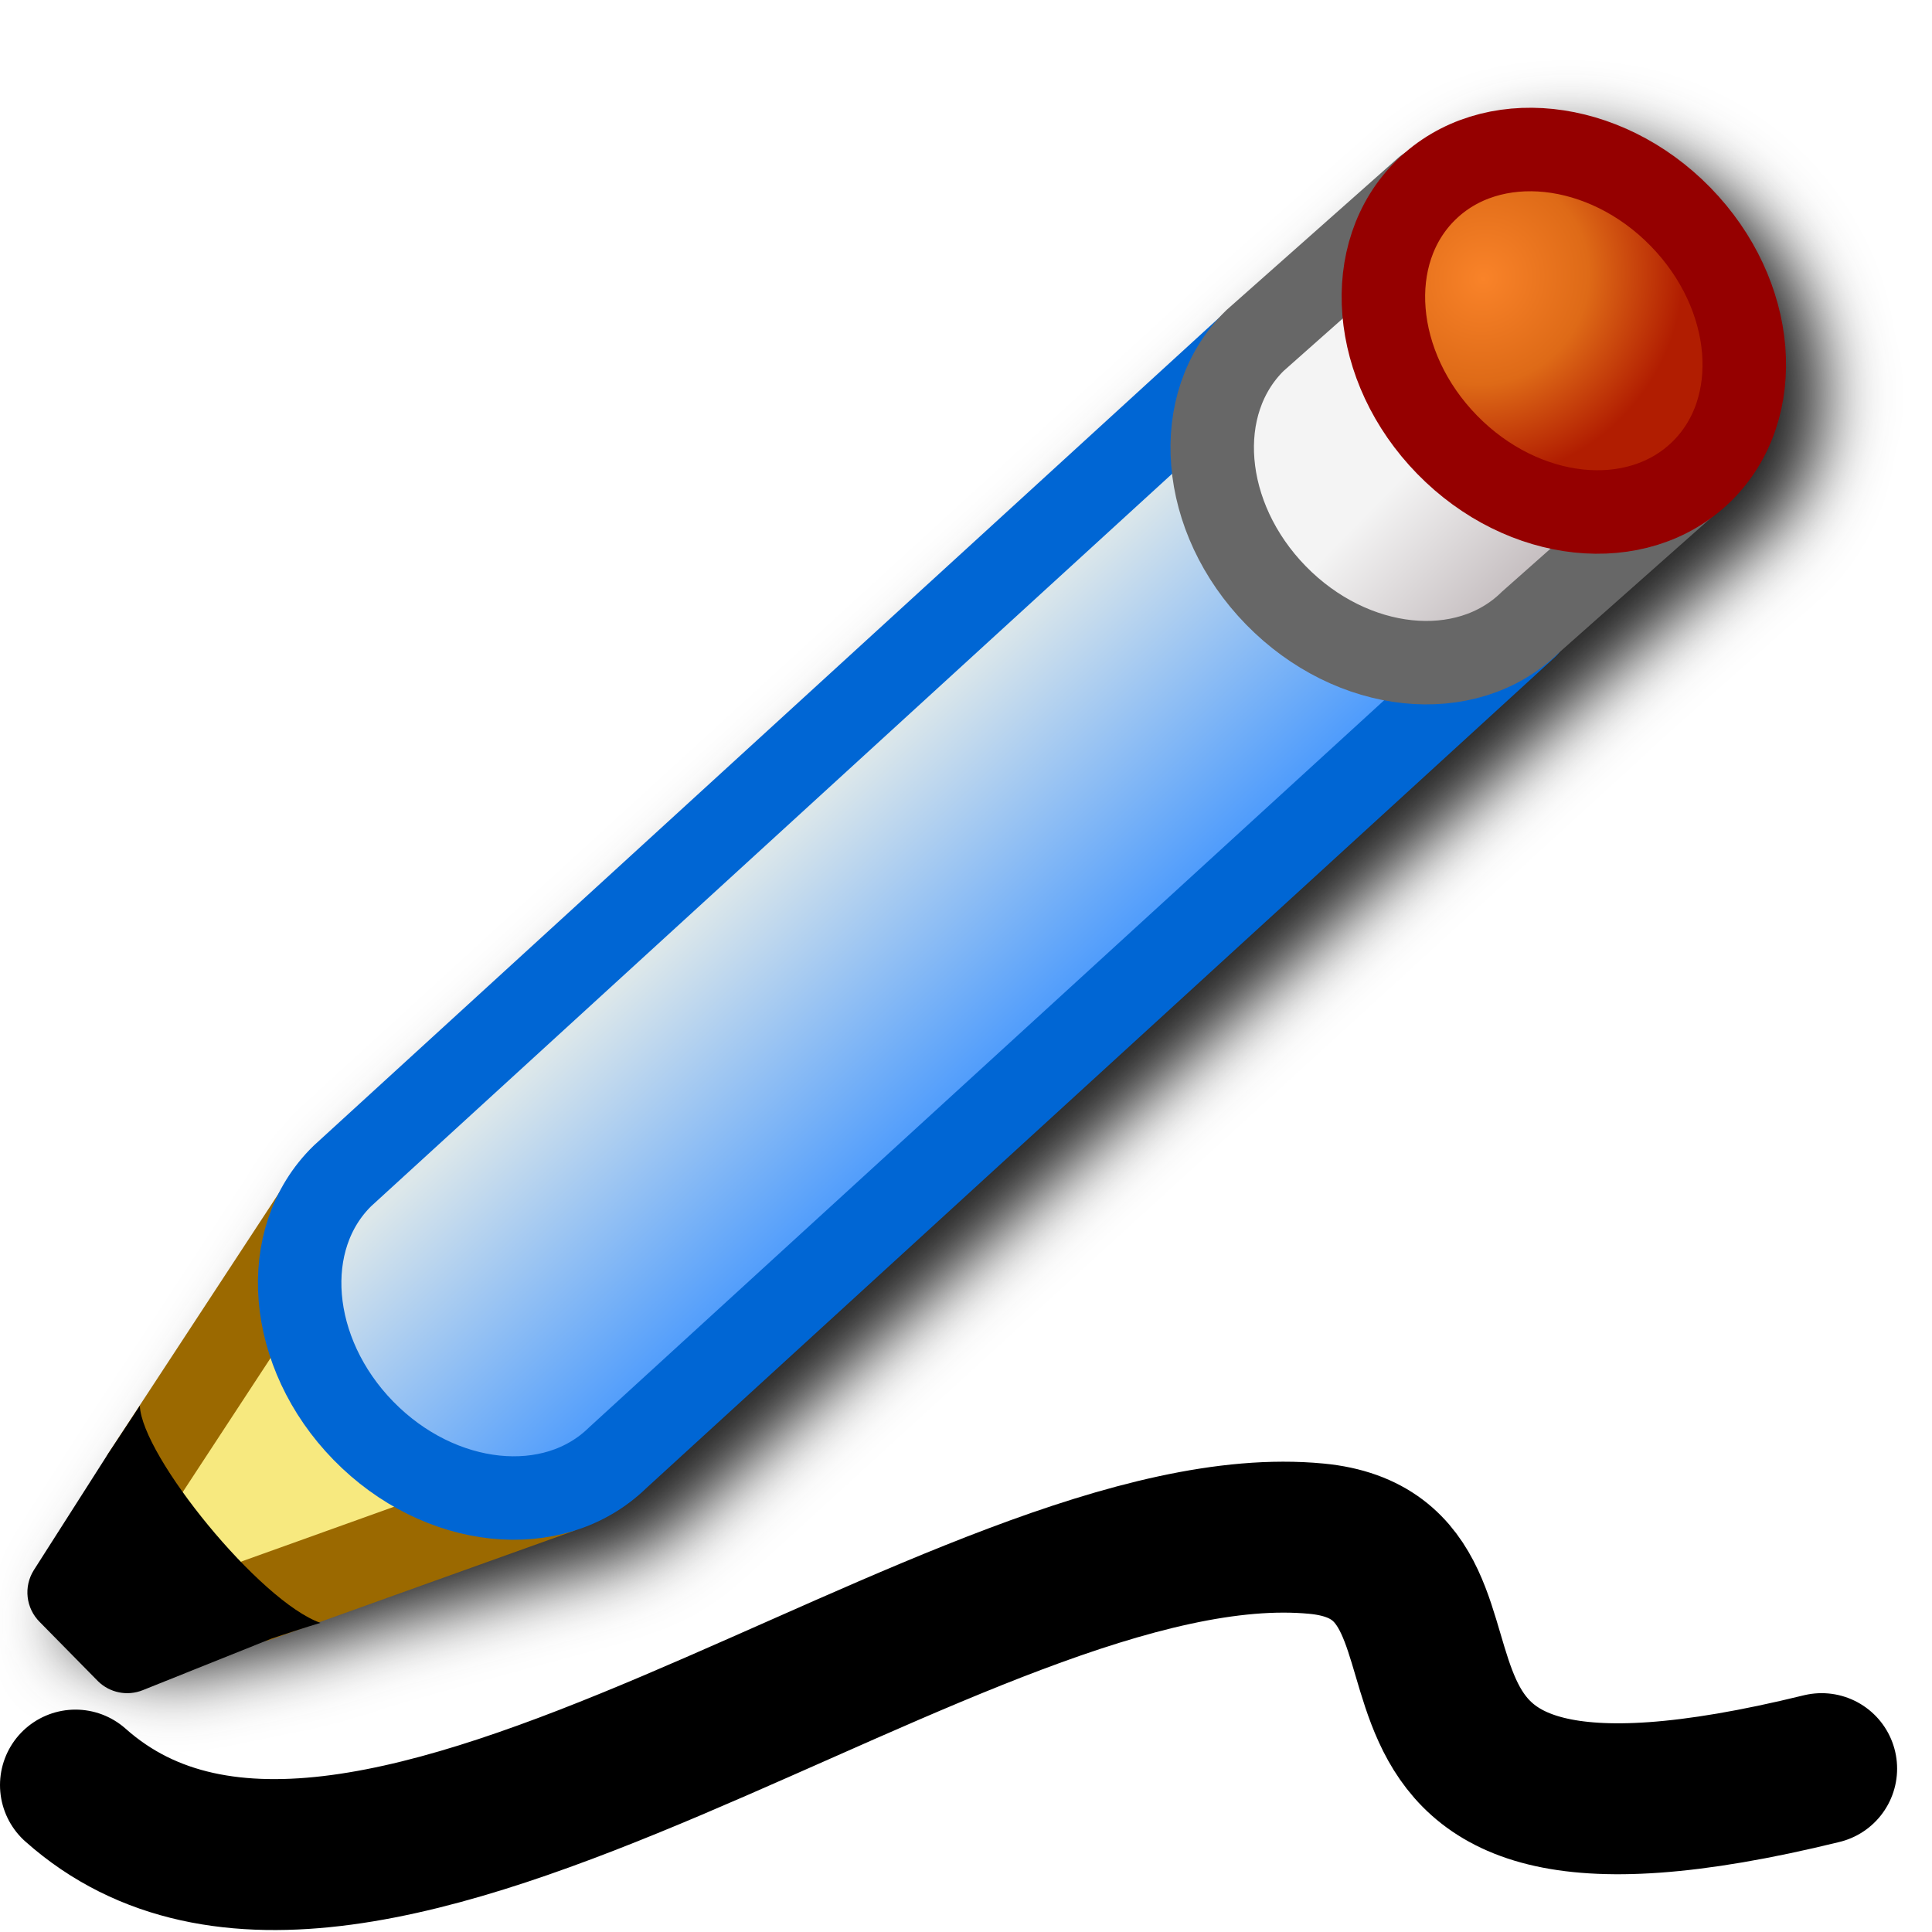
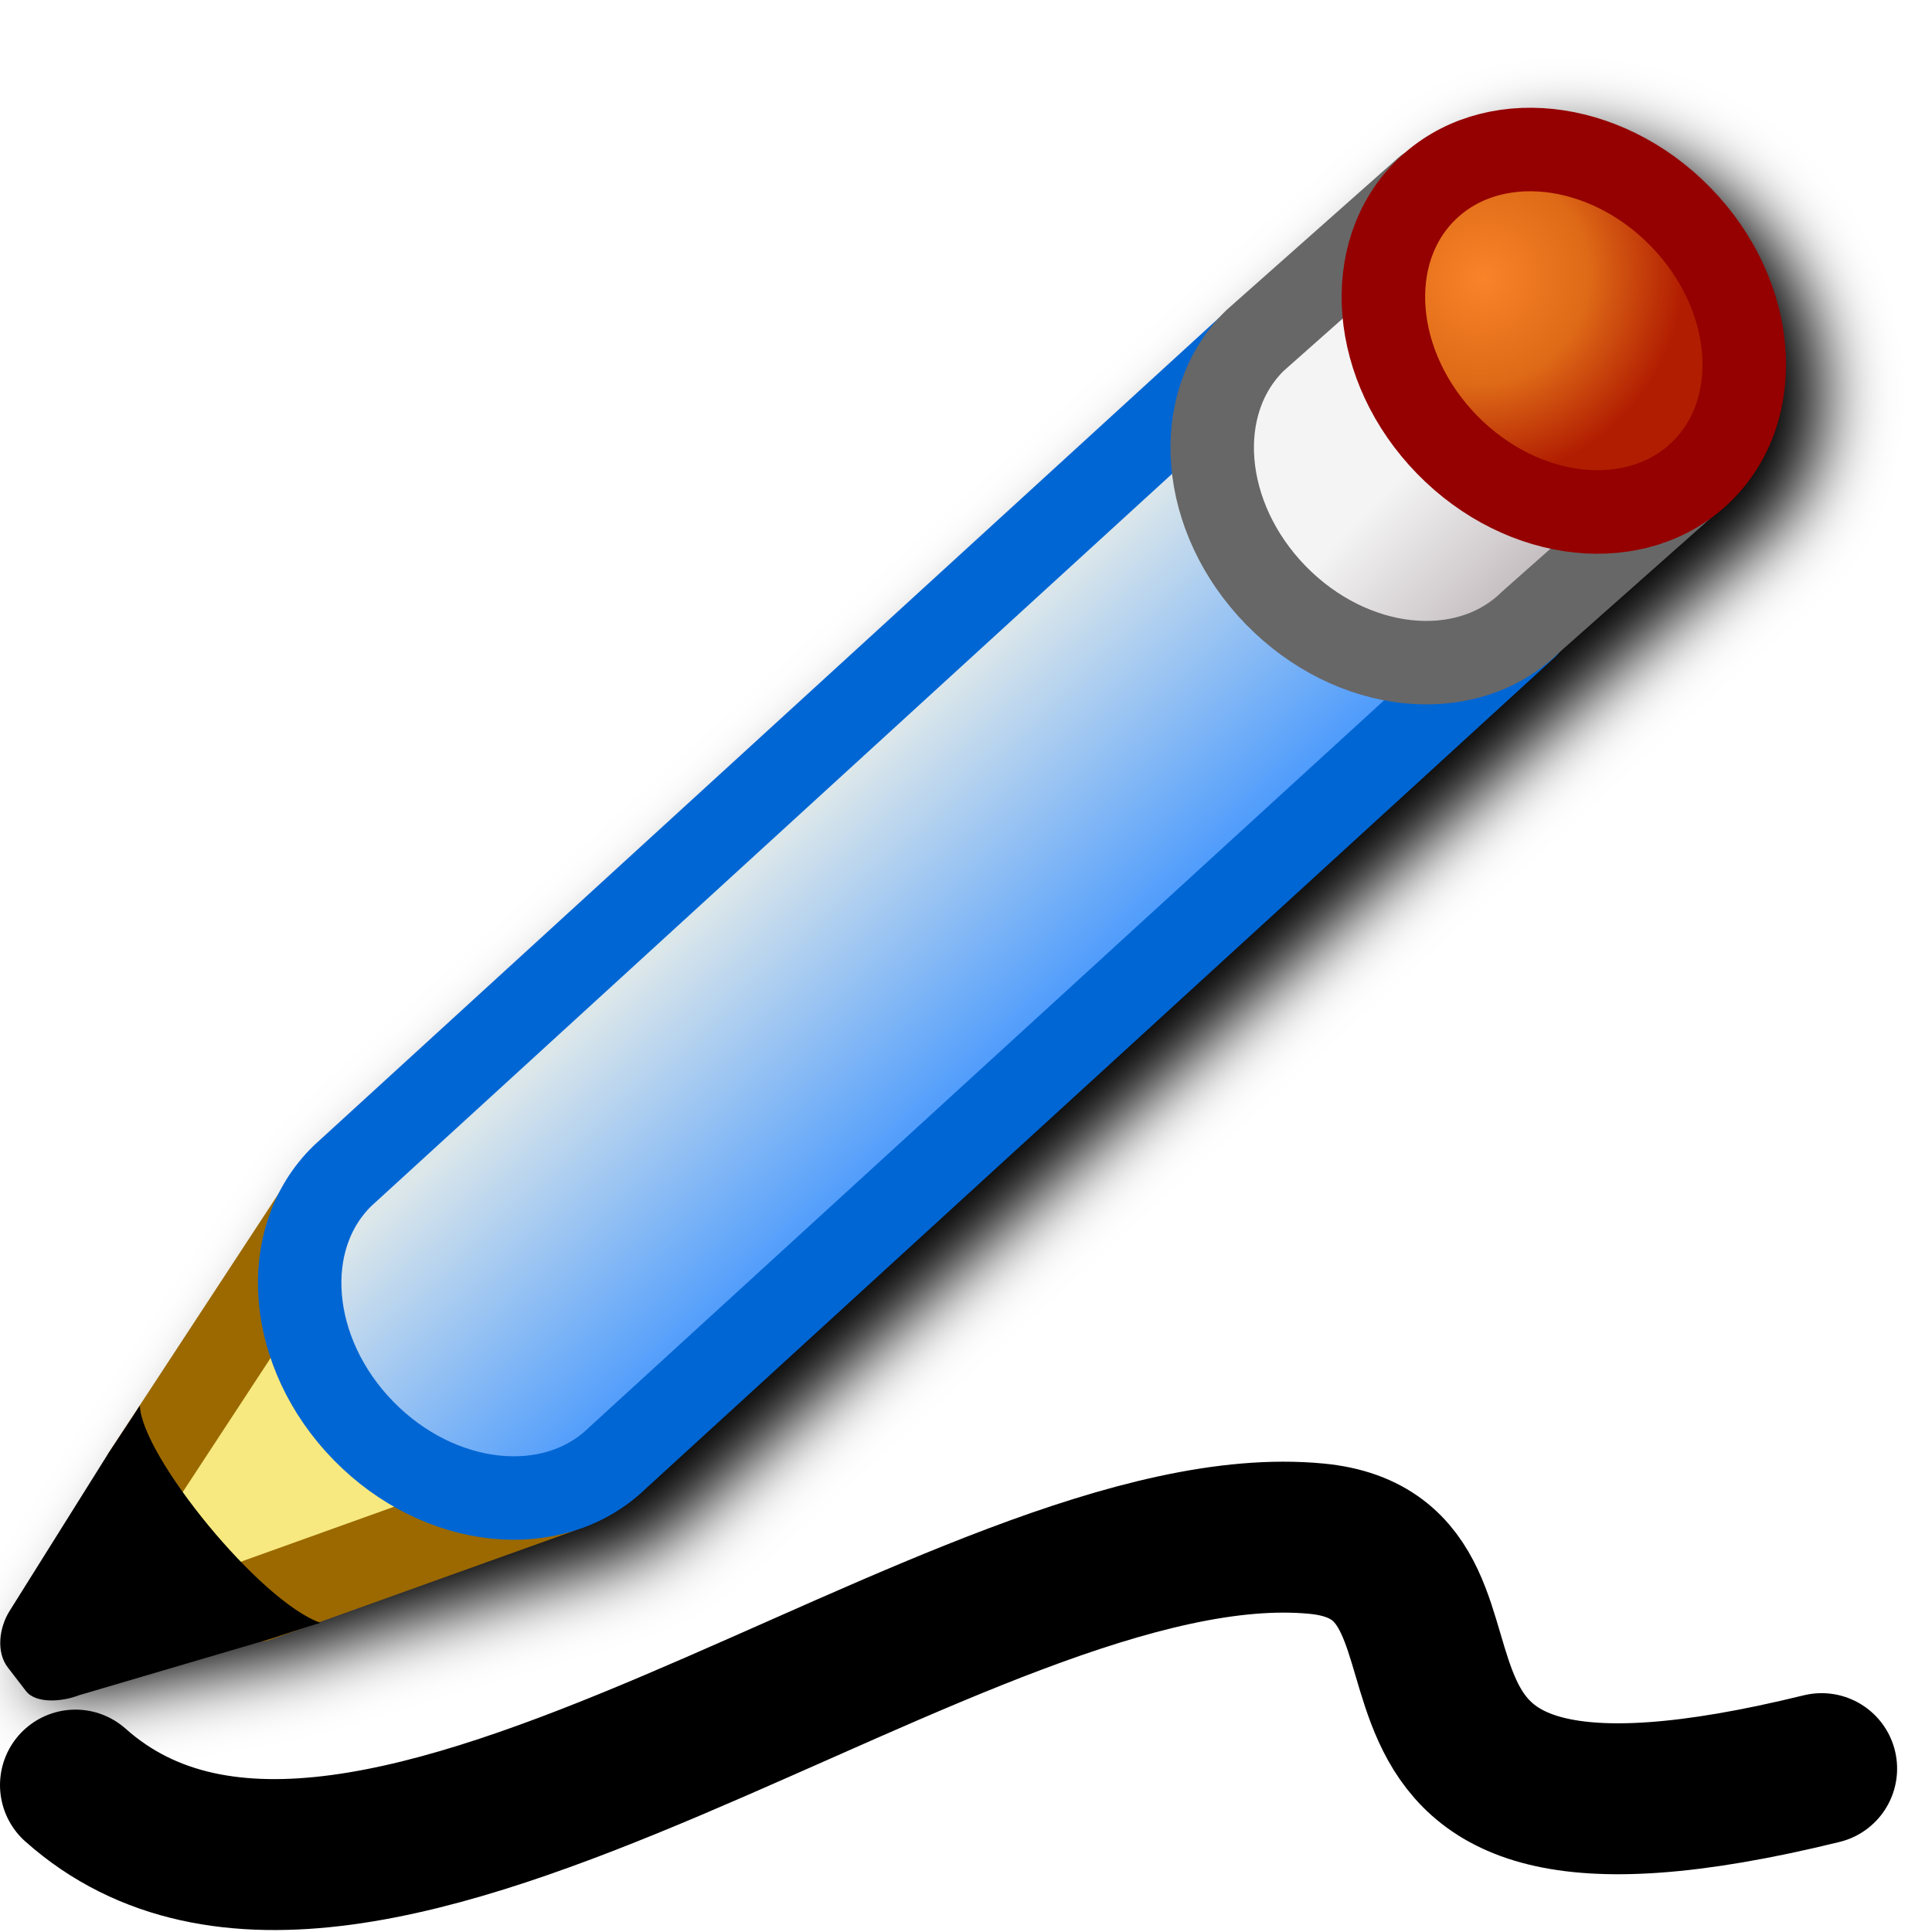
<svg xmlns="http://www.w3.org/2000/svg" xmlns:xlink="http://www.w3.org/1999/xlink" id="svg8" version="1.1" viewBox="0 0 256 256" height="256" width="256">
  <defs id="defs2">
    <linearGradient xlink:href="#linearGradient981" id="linearGradient922" gradientUnits="userSpaceOnUse" x1="-14.023" y1="8.467" x2="-17.727" y2="3.836" />
    <linearGradient id="linearGradient981">
      <stop id="stop977" offset="0" style="stop-color:#4f9cfc;stop-opacity:1" />
      <stop id="stop979" offset="1" style="stop-color:#dce7ea;stop-opacity:1" />
    </linearGradient>
    <linearGradient xlink:href="#linearGradient989" id="linearGradient924" gradientUnits="userSpaceOnUse" x1="1.974" y1="2.175" x2="2.107" y2="7.985" />
    <linearGradient id="linearGradient989">
      <stop id="stop985" offset="0" style="stop-color:#c7c0c2;stop-opacity:1" />
      <stop style="stop-color:#f4f4f4;stop-opacity:1" offset="0.5" id="stop993" />
      <stop id="stop987" offset="1" style="stop-color:#f4f4f4;stop-opacity:1" />
    </linearGradient>
    <radialGradient xlink:href="#linearGradient971" id="radialGradient973-5" cx="-1.299" cy="7.316" fx="-1.299" fy="7.316" r="3.895" gradientTransform="matrix(0.9961947,-0.08715581,0.08371865,0.9569078,-0.6115737,-0.4278903)" gradientUnits="userSpaceOnUse" />
    <linearGradient id="linearGradient971">
      <stop id="stop967" offset="0" style="stop-color:#f98329;stop-opacity:1" />
      <stop style="stop-color:#de6a17;stop-opacity:1" offset="0.526" id="stop975" />
      <stop id="stop969" offset="1" style="stop-color:#b11d01;stop-opacity:1" />
    </linearGradient>
-     <filter style="color-interpolation-filters:sRGB" id="filter1152" x="-0.046" y="-0.052" width="1.091" height="1.104">
-       <feGaussianBlur stdDeviation="4.431" id="feGaussianBlur1154" />
+     <filter style="color-interpolation-filters:sRGB" id="filter1189" x="-0.045" y="-0.052" width="1.091" height="1.104">
+       <feGaussianBlur stdDeviation="4.477" id="feGaussianBlur1191" />
    </filter>
  </defs>
  <g transform="translate(-12.56771)" id="layer1">
-     <path id="path1027" style="color:#000000;fill:#212121;fill-opacity:1;stroke-width:11.061;stroke-linecap:round;stroke-linejoin:round;-inkscape-stroke:none;filter:url(#filter1152)" d="m 220.375,18.275 c -6.264,-0.032 -12.306,2.005 -17.082,6.363 -0.15,0.079 -0.296,0.164 -0.438,0.256 l -22.758,20.18 -0.096,0.094 c -0.309,0.302 -0.604,0.612 -0.893,0.926 L 59.22,155.738 c -0.045,0.041 -0.089,0.083 -0.133,0.125 -1.888,1.845 -3.368,3.927 -4.516,6.15 l -22.035,33.625 c -0.288,0.434 -0.258,0.394 -0.562,0.852 l -9.918,15.545 c -1.399,2.204 -1.067,5.086 0.797,6.914 l 7.697,1.636 c 1.566,1.538 3.892,2.003 5.93,1.188 l 16.553,-3.394 c 0.178,-0.025 0.355,-0.058 0.529,-0.1 l 3.547,-1.271 c 1.884,-0.605 2.871,-0.896 2.871,-0.896 -0.057,-0.02 -0.118,-0.049 -0.176,-0.07 l 33.418,-9.041 c 0.067,-0.028 0.133,-0.057 0.199,-0.088 3.624,-1.094 6.999,-2.995 9.871,-5.801 l -0.133,0.125 120.416,-110.127 c 0.196,-0.189 0.378,-0.392 0.545,-0.607 l 20.029,-17.76 c 0.952,-0.688 1.87,-1.445 2.738,-2.293 11.12,-10.863 9.113,-29.509 -2.689,-41.59 -6.639,-6.795 -15.426,-10.541 -23.824,-10.584 z" />
+     <path id="path1154" style="color:#000000;fill:#000000;fill-opacity:1;stroke-width:11.061;stroke-linecap:round;stroke-linejoin:round;-inkscape-stroke:none;filter:url(#filter1189)" d="m 220.375,18.273 c -6.266,-0.032 -12.309,2.007 -17.086,6.367 -0.148,0.078 -0.293,0.163 -0.434,0.254 l -22.758,20.18 -0.096,0.094 c -0.309,0.302 -0.604,0.612 -0.893,0.926 L 59.22,155.738 c -0.045,0.041 -0.089,0.083 -0.133,0.125 -1.888,1.845 -3.368,3.927 -4.516,6.15 l -22.176,33.84 c -0.219,0.33 -0.194,0.294 -0.422,0.637 l -13.125,20.943 c -1.399,2.204 -2.902,3.654 -1.309,5.722 l 0.641,0.558 c 1.34,1.739 4.933,1.386 6.971,0.57 l 26.348,-4.821 c 0.336,-0.032 0.668,-0.095 0.992,-0.188 l 3.547,-1.271 c 1.884,-0.605 2.695,-0.967 2.695,-0.967 -0.057,-0.02 0.058,0.022 0,0 l 34.488,-10.037 c 0.067,-0.028 0.133,-0.057 0.199,-0.088 3.624,-1.094 6.999,-2.995 9.871,-5.801 l -0.133,0.125 120.416,-110.127 c 0.2,-0.192 0.386,-0.398 0.555,-0.617 L 244.158,72.734 c 0.949,-0.686 1.863,-1.44 2.729,-2.285 11.12,-10.863 9.115,-29.511 -2.688,-41.592 C 237.56,22.062 228.773,18.316 220.375,18.273 Z" />
    <path id="path1022" d="m 22.568,236.533 c 38.117,33.92 118.004,-37.115 164.452,-32.649 28.121,2.704 -4.187,47.921 66.924,30.469" style="fill:none;stroke:#000000;stroke-width:20;stroke-linecap:round;stroke-linejoin:miter;stroke-miterlimit:4;stroke-dasharray:none;stroke-opacity:1" />
    <g id="g1022-1" transform="matrix(6.94778,-0.5262809,0.5262809,6.94778,235.2434,76.51168)">
      <path id="path963-2" d="m -28.446,17.346 5.824,-1.604 -3.836,-6.085 -3.969,5.159" style="fill:#f7e97f;fill-opacity:1;stroke:#9b6900;stroke-width:1.587;stroke-linecap:round;stroke-linejoin:round;stroke-miterlimit:4;stroke-dasharray:none;stroke-opacity:1" />
      <g style="opacity:1" id="g995-7">
        <path id="path997-0" d="m -30.427,14.817 -1.587,2.117 0.926,1.058 2.514,-0.794 c -0.919,-0.703 -1.437,-1.527 -1.852,-2.381 z" style="color:#000000;font-style:normal;font-variant:normal;font-weight:normal;font-stretch:normal;font-size:medium;line-height:normal;font-family:sans-serif;font-variant-ligatures:normal;font-variant-position:normal;font-variant-caps:normal;font-variant-numeric:normal;font-variant-alternates:normal;font-variant-east-asian:normal;font-feature-settings:normal;font-variation-settings:normal;text-indent:0;text-align:start;text-decoration:none;text-decoration-line:none;text-decoration-style:solid;text-decoration-color:#000000;letter-spacing:normal;word-spacing:normal;text-transform:none;writing-mode:lr-tb;direction:ltr;text-orientation:mixed;dominant-baseline:auto;baseline-shift:baseline;text-anchor:start;white-space:normal;shape-padding:0;shape-margin:0;inline-size:0;clip-rule:nonzero;display:inline;overflow:visible;visibility:visible;isolation:auto;mix-blend-mode:normal;color-interpolation:sRGB;color-interpolation-filters:linearRGB;solid-color:#000000;solid-opacity:1;vector-effect:none;fill:#000000;fill-opacity:1;fill-rule:nonzero;stroke:none;stroke-width:1.587;stroke-linecap:butt;stroke-linejoin:round;stroke-miterlimit:4;stroke-dasharray:none;stroke-dashoffset:0;stroke-opacity:1;color-rendering:auto;image-rendering:auto;shape-rendering:auto;text-rendering:auto;enable-background:accumulate;stop-color:#000000;stop-opacity:1" />
-         <path id="path999-9" d="m -31.062,14.34 -1.588,2.117 c -0.224,0.3 -0.208,0.716 0.039,0.998 l 1.017,1.203 c 0.207,0.237 0.535,0.329 0.836,0.234 l 2.514,-0.793 c 0.653,-0.166 0.952,-0.228 0.952,-0.228 -1.116,-0.49 -3.149,-3.419 -3.113,-4.378 0,0 -0.301,0.392 -0.656,0.847 z" style="color:#000000;font-style:normal;font-variant:normal;font-weight:normal;font-stretch:normal;font-size:medium;line-height:normal;font-family:sans-serif;font-variant-ligatures:normal;font-variant-position:normal;font-variant-caps:normal;font-variant-numeric:normal;font-variant-alternates:normal;font-variant-east-asian:normal;font-feature-settings:normal;font-variation-settings:normal;text-indent:0;text-align:start;text-decoration:none;text-decoration-line:none;text-decoration-style:solid;text-decoration-color:#000000;letter-spacing:normal;word-spacing:normal;text-transform:none;writing-mode:lr-tb;direction:ltr;text-orientation:mixed;dominant-baseline:auto;baseline-shift:baseline;text-anchor:start;white-space:normal;shape-padding:0;shape-margin:0;inline-size:0;clip-rule:nonzero;display:inline;overflow:visible;visibility:visible;isolation:auto;mix-blend-mode:normal;color-interpolation:sRGB;color-interpolation-filters:linearRGB;solid-color:#000000;solid-opacity:1;vector-effect:none;fill:#000000;fill-opacity:1;fill-rule:nonzero;stroke:none;stroke-width:1.587;stroke-linecap:butt;stroke-linejoin:round;stroke-miterlimit:4;stroke-dasharray:none;stroke-dashoffset:0;stroke-opacity:1;color-rendering:auto;image-rendering:auto;shape-rendering:auto;text-rendering:auto;enable-background:accumulate;stop-color:#000000;stop-opacity:1" />
+         <path id="path999-9" d="m -31.062,14.34 -2.105,2.855 c -0.224,0.3 -0.322,0.762 -0.116,1.075 l 0.309,0.471 c 0.173,0.263 0.691,0.252 0.991,0.157 l 3.739,-0.8 c 0.653,-0.166 0.952,-0.228 0.952,-0.228 -1.116,-0.49 -3.149,-3.419 -3.113,-4.378 0,0 -0.301,0.392 -0.656,0.847 z" style="color:#000000;font-style:normal;font-variant:normal;font-weight:normal;font-stretch:normal;font-size:medium;line-height:normal;font-family:sans-serif;font-variant-ligatures:normal;font-variant-position:normal;font-variant-caps:normal;font-variant-numeric:normal;font-variant-alternates:normal;font-variant-east-asian:normal;font-feature-settings:normal;font-variation-settings:normal;text-indent:0;text-align:start;text-decoration:none;text-decoration-line:none;text-decoration-style:solid;text-decoration-color:#000000;letter-spacing:normal;word-spacing:normal;text-transform:none;writing-mode:lr-tb;direction:ltr;text-orientation:mixed;dominant-baseline:auto;baseline-shift:baseline;text-anchor:start;white-space:normal;shape-padding:0;shape-margin:0;inline-size:0;clip-rule:nonzero;display:inline;overflow:visible;visibility:visible;isolation:auto;mix-blend-mode:normal;color-interpolation:sRGB;color-interpolation-filters:linearRGB;solid-color:#000000;solid-opacity:1;vector-effect:none;fill:#000000;fill-opacity:1;fill-rule:nonzero;stroke:none;stroke-width:1.587;stroke-linecap:butt;stroke-linejoin:round;stroke-miterlimit:4;stroke-dasharray:none;stroke-dashoffset:0;stroke-opacity:1;color-rendering:auto;image-rendering:auto;shape-rendering:auto;text-rendering:auto;enable-background:accumulate;stop-color:#000000;stop-opacity:1" />
      </g>
      <path id="path930-5-3" style="fill:url(#linearGradient922);fill-opacity:1;stroke:#0066d4;stroke-width:1.587;stroke-linecap:round;stroke-linejoin:round;stroke-miterlimit:4;stroke-dasharray:none;stroke-opacity:1" d="M -2.99,0.711 -21.417,15.166 c -1.312,1.101 -3.454,0.709 -4.784,-0.876 -1.33,-1.585 -1.344,-3.762 -0.032,-4.863 L -7.805,-5.027" />
      <path d="m -1.701,1.175 4.341,0.21 c 1.713,0 3.102,1.677 3.102,3.746 0,2.069 -1.389,3.746 -3.102,3.746 l -4.341,-0.21" transform="rotate(140)" style="fill:url(#linearGradient924);fill-opacity:1;stroke:#676767;stroke-width:1.587;stroke-linecap:round;stroke-miterlimit:4;stroke-dasharray:none;stroke-opacity:1" id="path930-6" />
      <ellipse style="fill:url(#radialGradient973-5);fill-opacity:1;stroke:#950000;stroke-width:1.588;stroke-linecap:round;stroke-miterlimit:4;stroke-dasharray:none;stroke-opacity:1" id="path930-7-0" ry="3.746" rx="3.102" cy="4.906" cx="-1.691" transform="rotate(140)" />
    </g>
  </g>
</svg>
